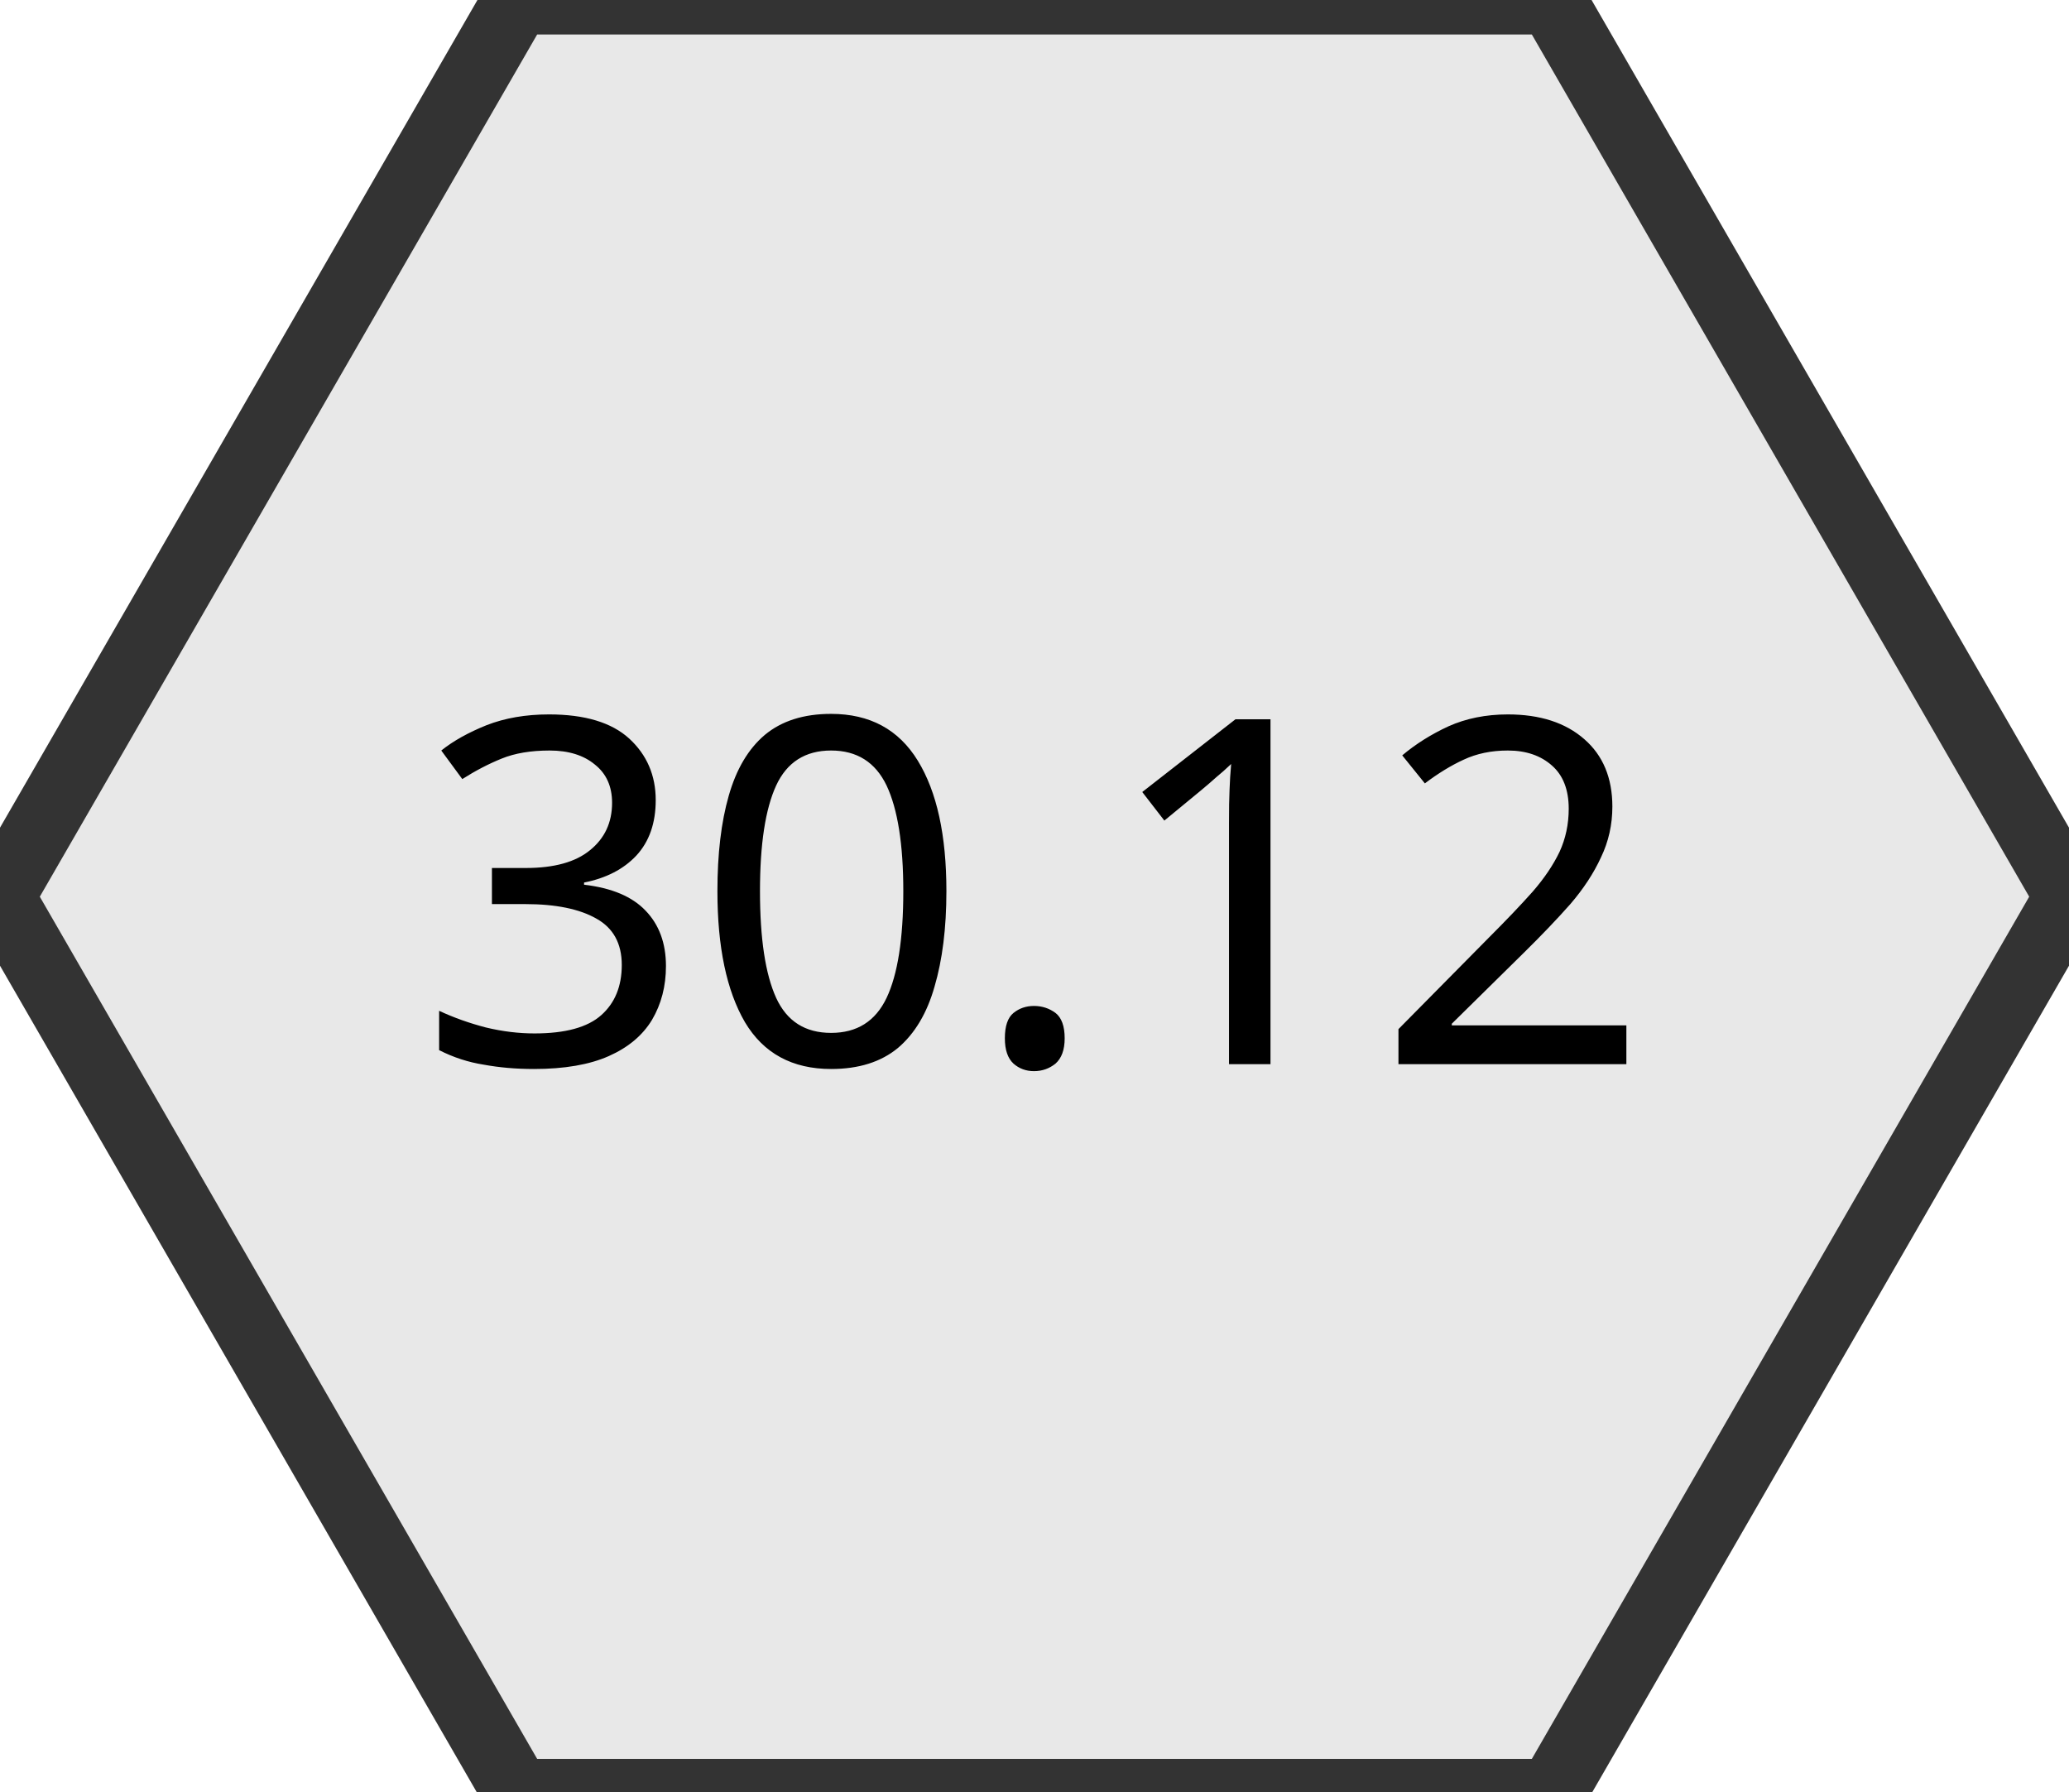
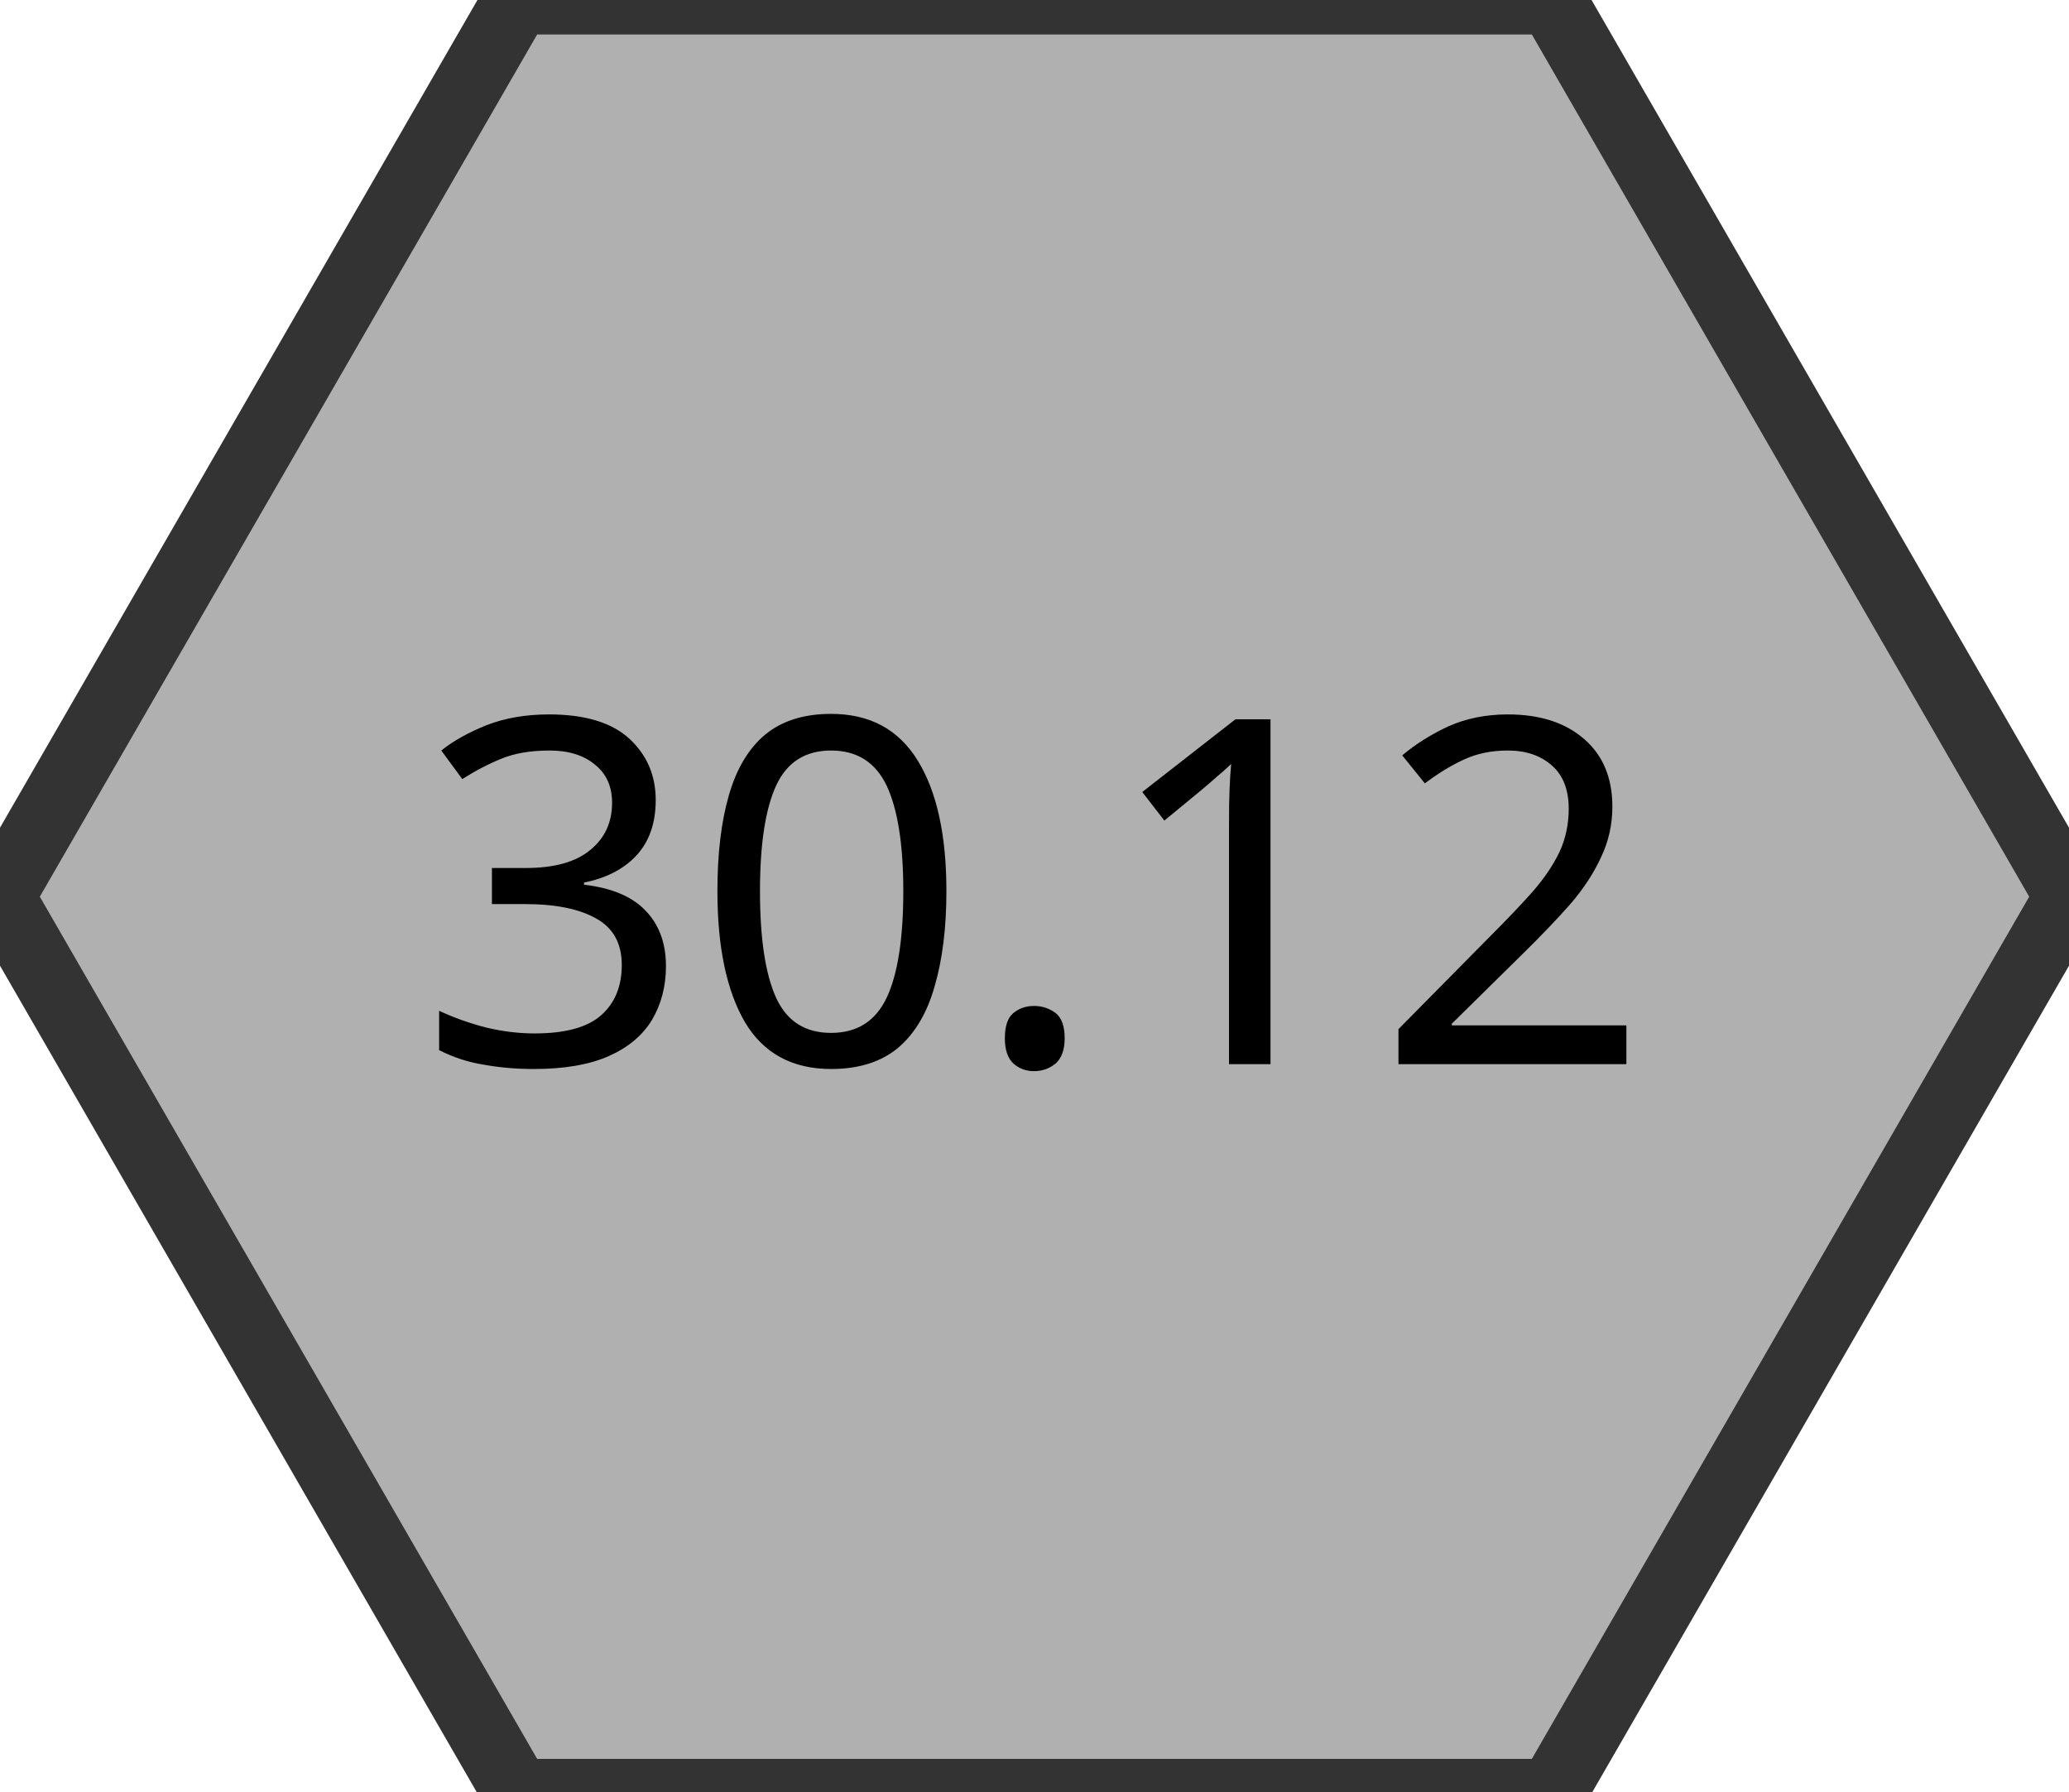
<svg xmlns="http://www.w3.org/2000/svg" xmlns:xlink="http://www.w3.org/1999/xlink" width="60.00" height="51.96" viewBox="0 0 60.00 51.96">
  <a xlink:href="/wiki/30-12/">
-     <polygon points="15.0,0.0 45.0,0.0 60.0,26.0 45.0,52.0 15.0,52.0 0.0,26.0" fill="#E8E8E8" stroke="#333333" stroke-width="2" />
+     <polygon points="15.0,0.0 45.0,0.0 60.0,26.0 45.0,52.0 15.0,52.0 0.0,26.0" fill="#B0B0B0" stroke="#333333" stroke-width="2" />
    <text x="30.0" y="26.0" text-anchor="middle" dominant-baseline="middle" font-size="14" font-family="system-ui, sans-serif">30.12</text>
  </a>
</svg>
